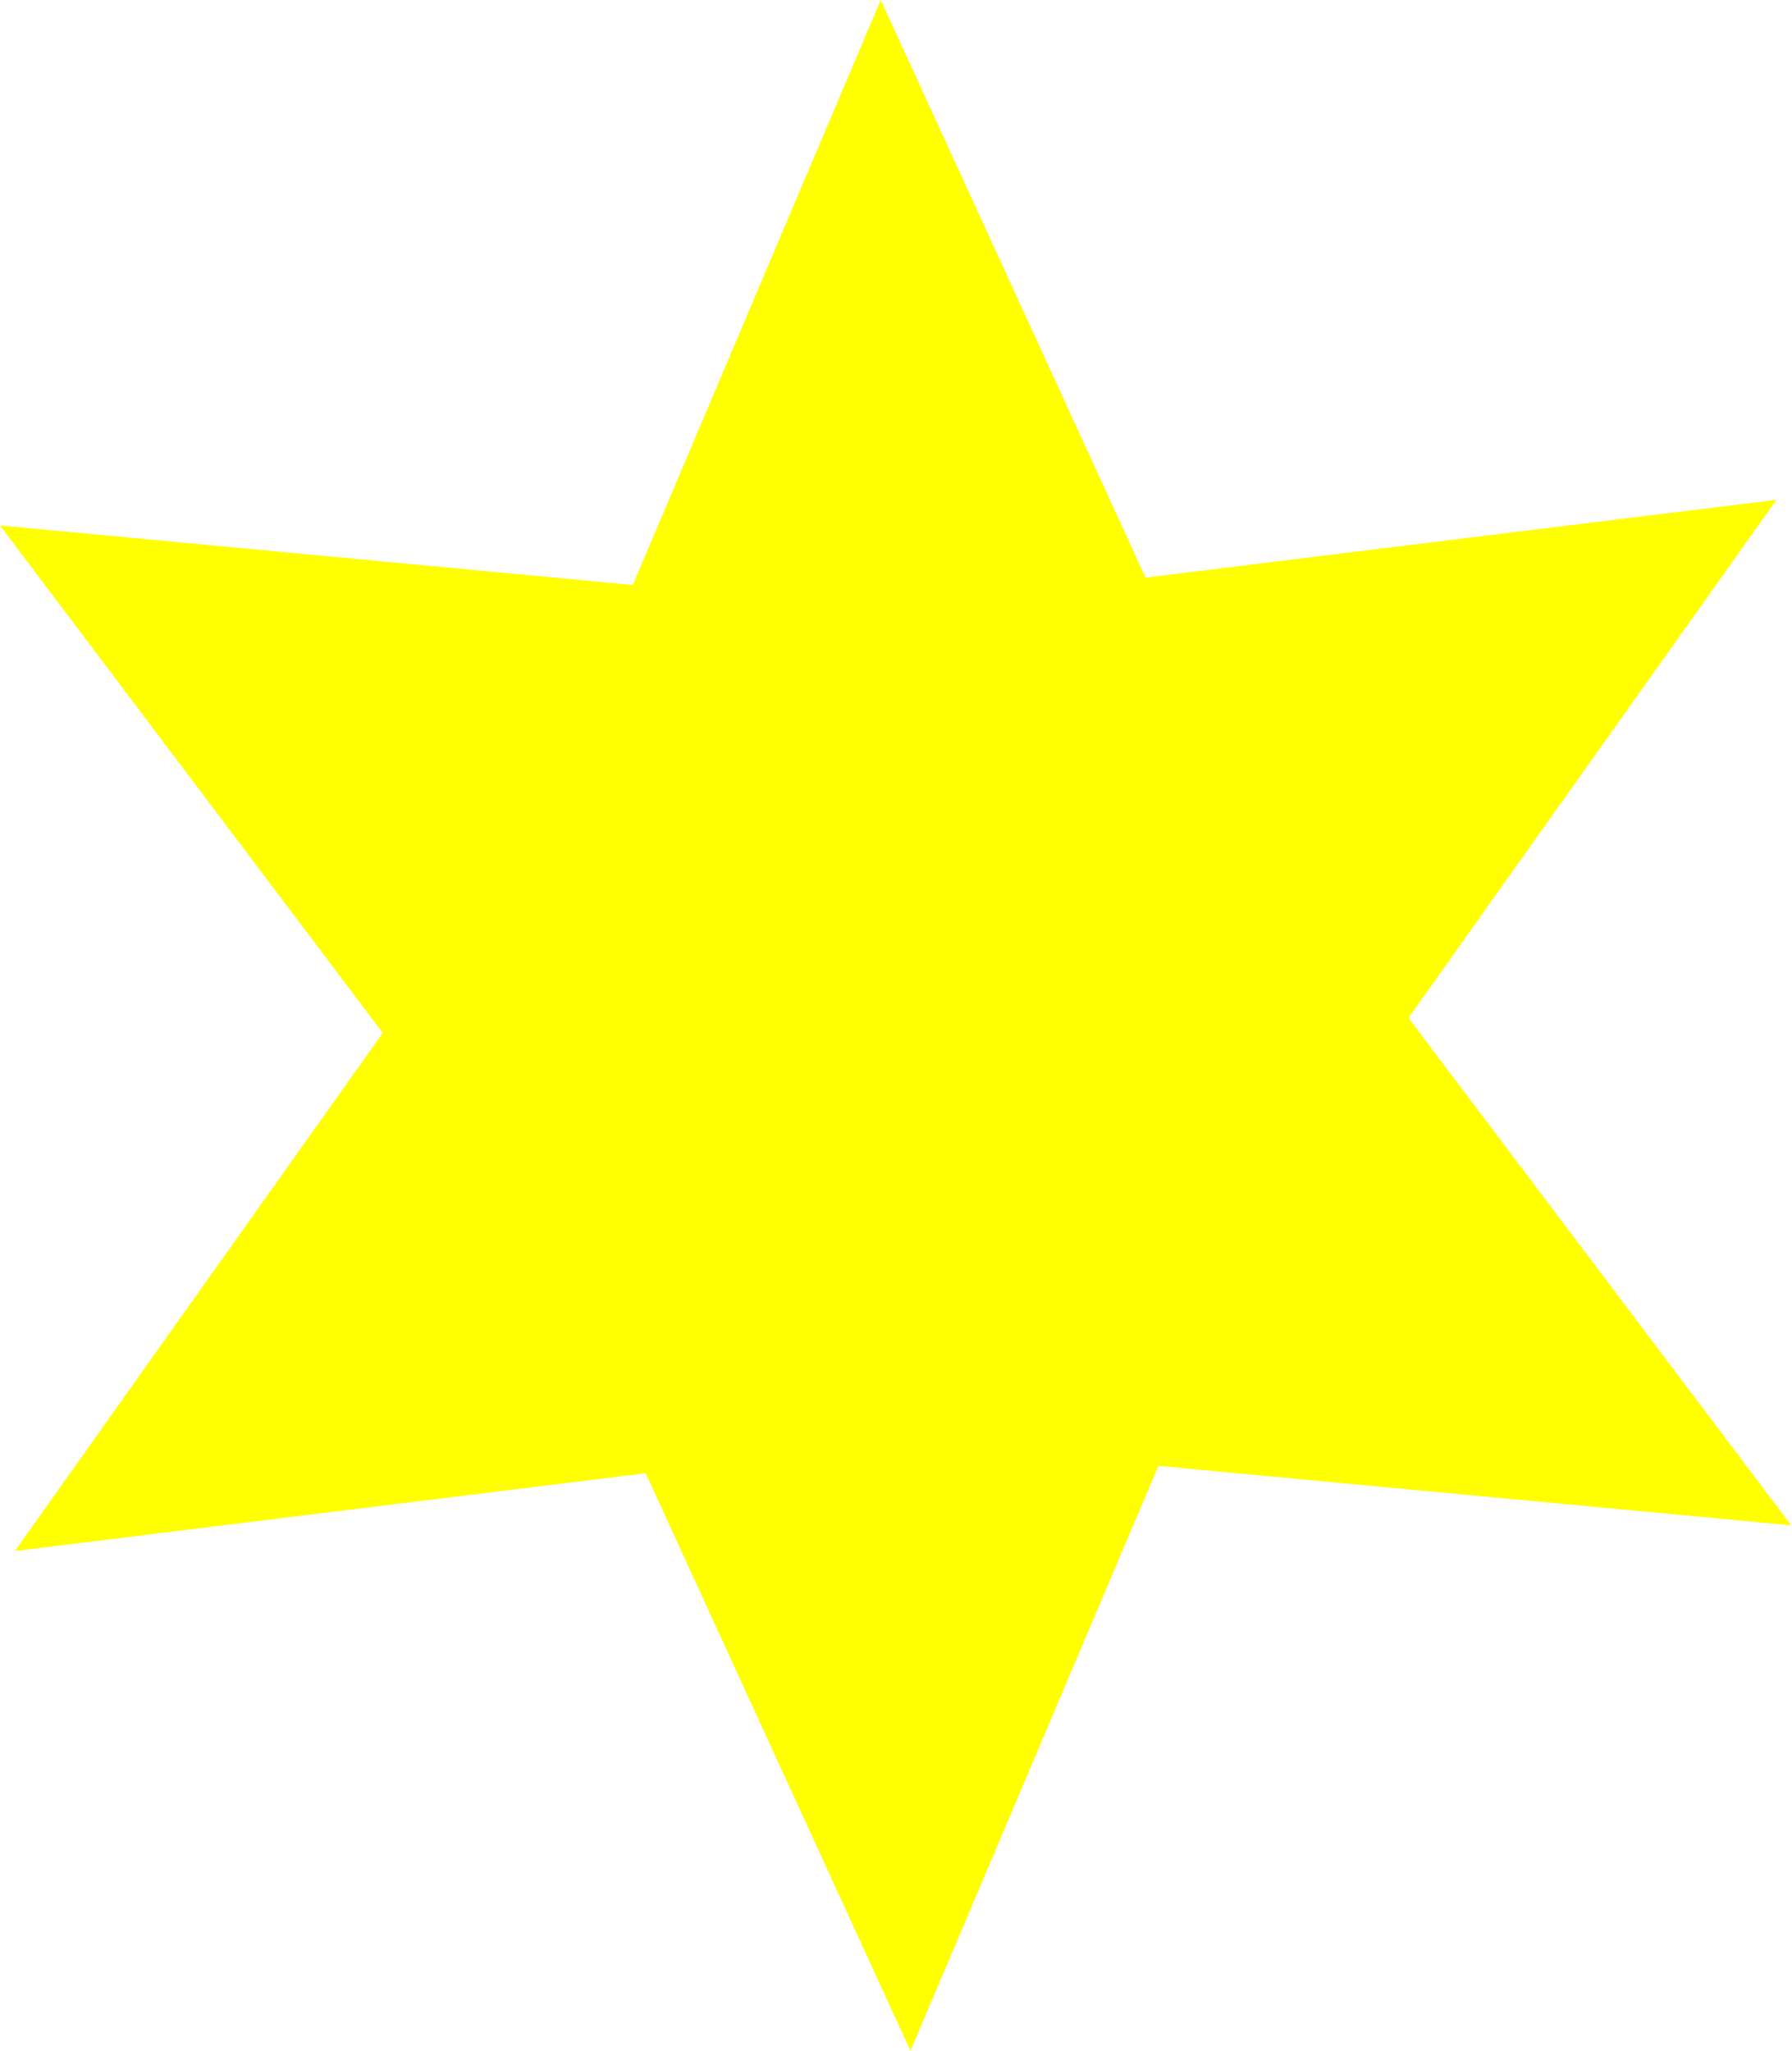
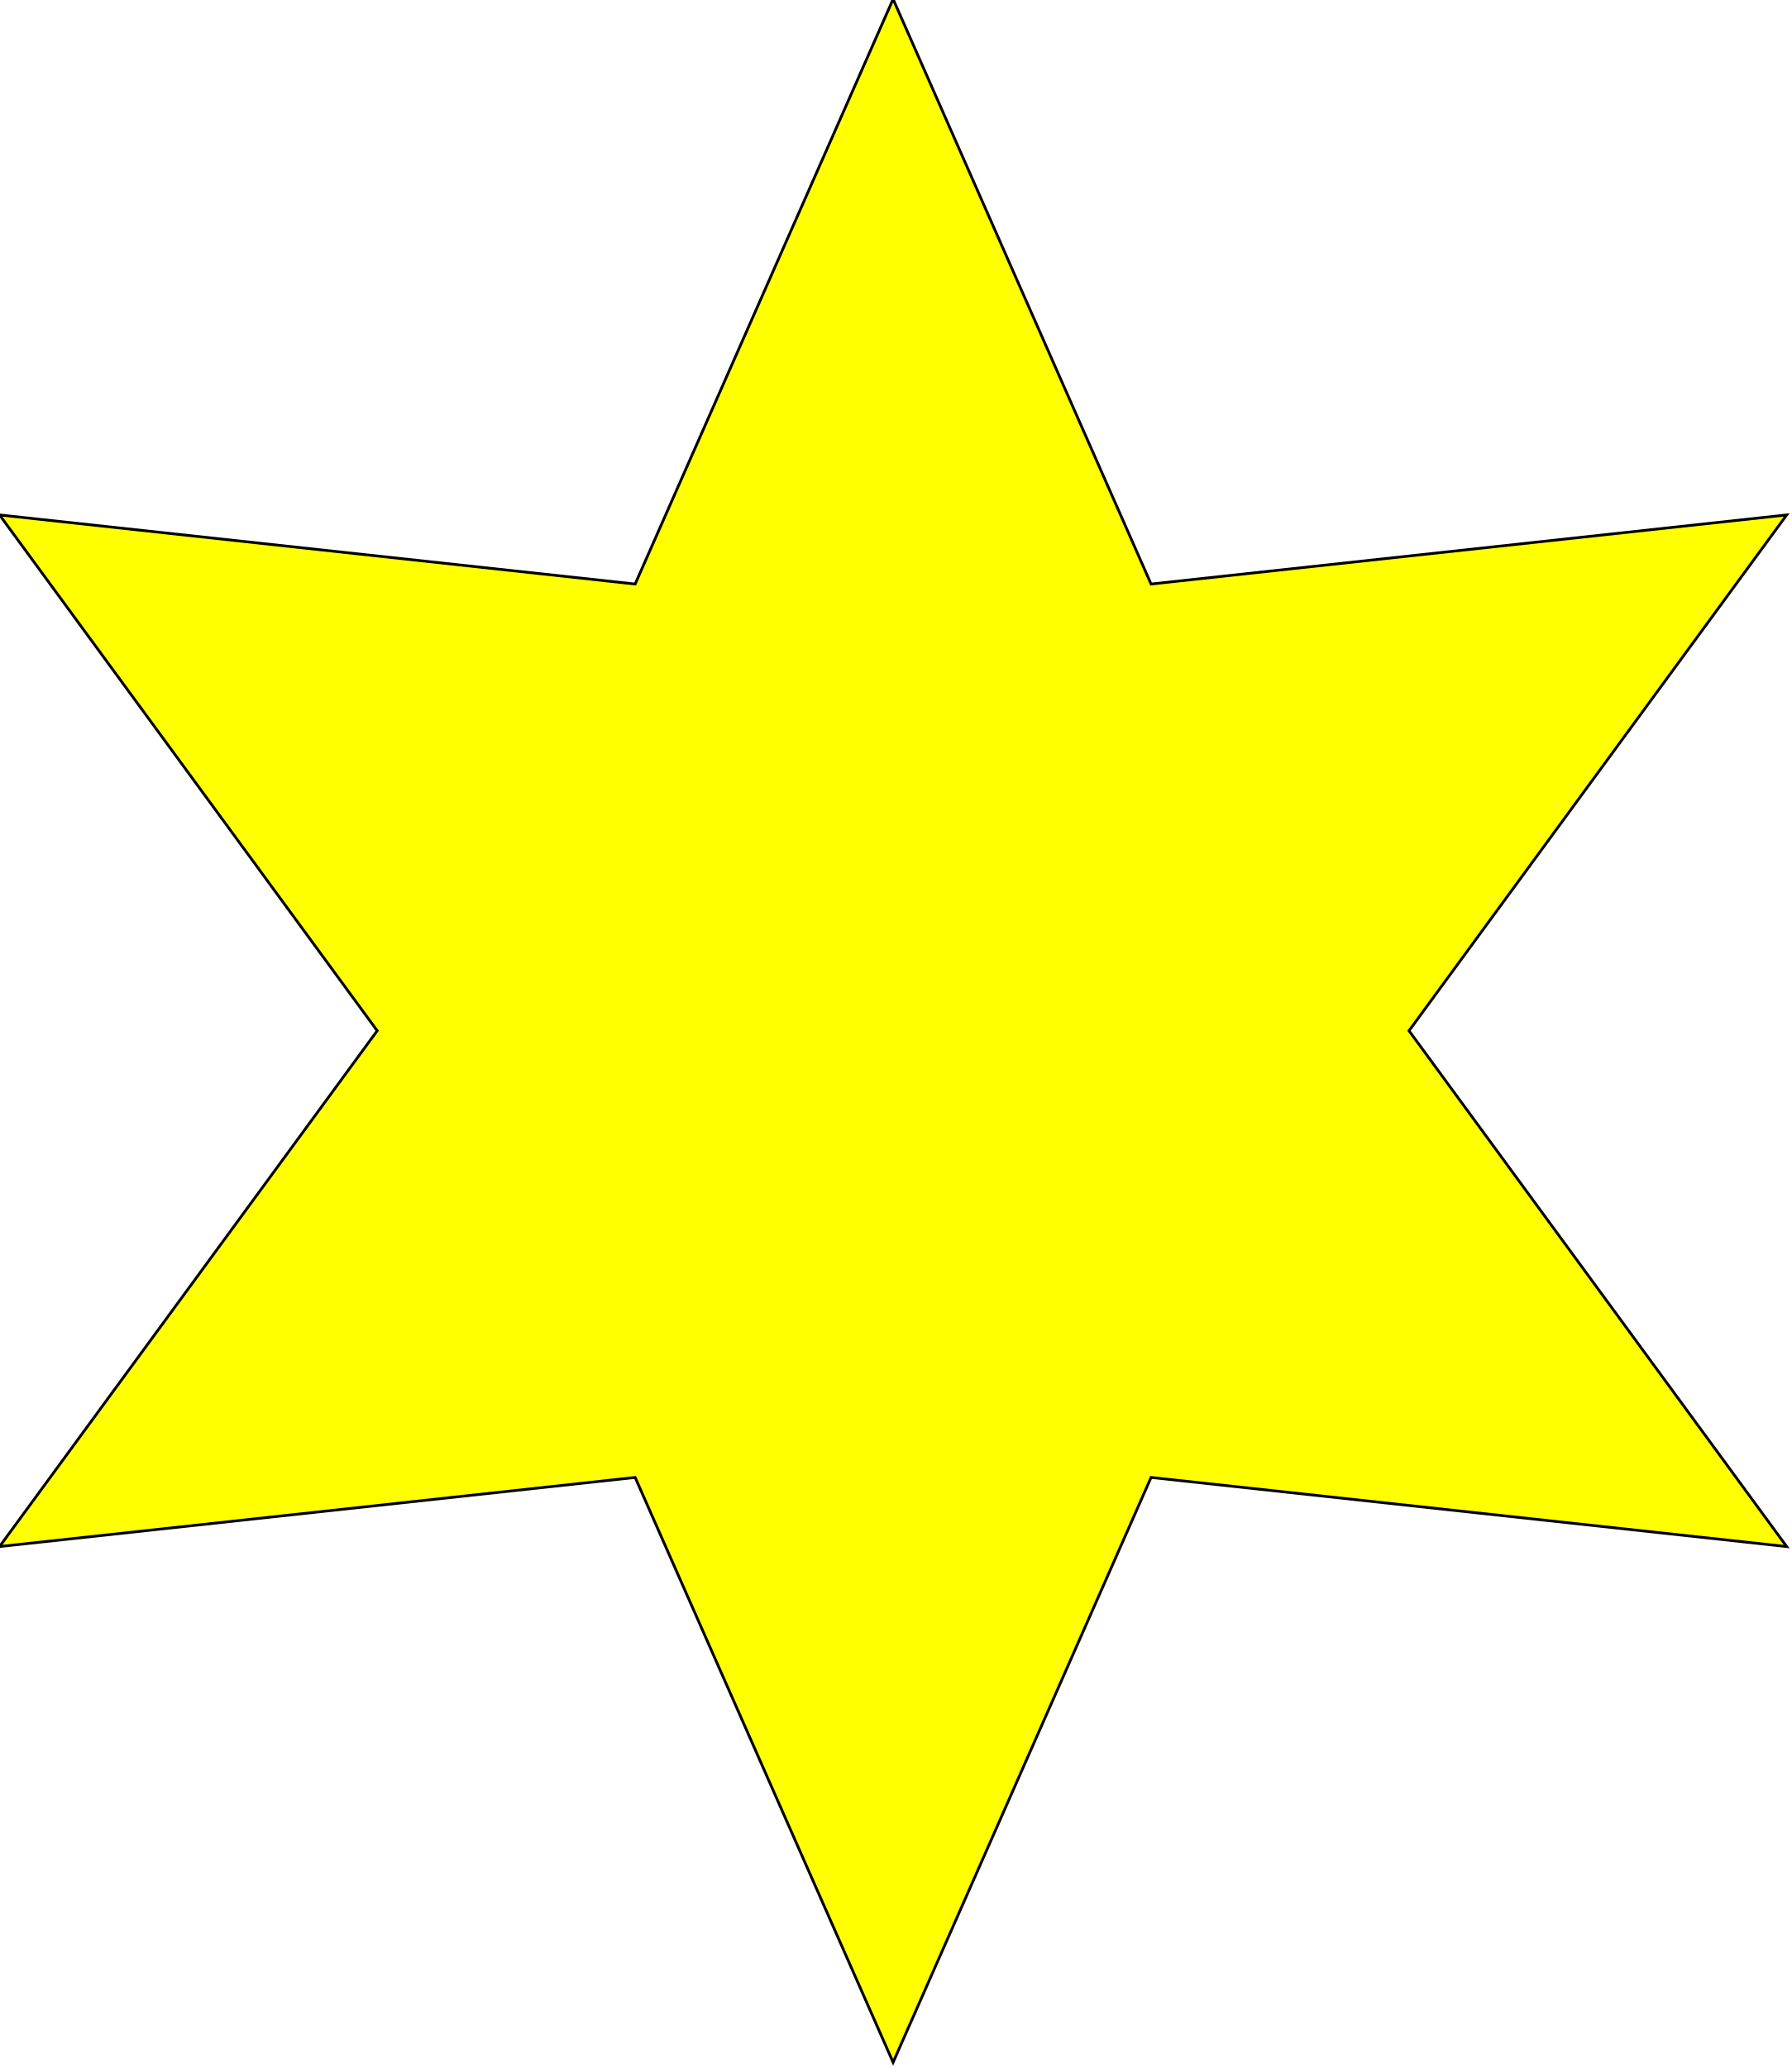
- <svg xmlns="http://www.w3.org/2000/svg" version="1.1" width="656.14" height="751.366" id="svg2">
-   <defs id="defs4" />
+ <svg xmlns="http://www.w3.org/2000/svg" version="1.1" x="0" y="0" width="650" height="750" viewBox="0, 0, 650, 750">
  <g id="layer1">
-     <path d="M650.7,183.1 515.9,372.9 656.1,558.8 424.3,537 333.5,751.3 236.5,539.7 5.438,568.2 140.2,378.4 0,192.5 231.8,214.3 322.6,-0.001 419.6,211.6   z " id="path2985" style="fill:#ffff00;fill-opacity:1;stroke-width:1" />
+     <g>
+       <path d="M648.169,561.159 L417.58,536.084 L324,748.318 L230.421,536.085 L-0.169,561.159 L136.841,374 L-0.169,186.841 L230.42,211.916 L324,-0.318 L417.579,211.915 L648.169,186.841 L511.159,374 z" fill="#FFFF00" />
+       <path d="M648.169,561.159 L417.58,536.084 L324,748.318 L230.421,536.085 L-0.169,561.159 L136.841,374 L-0.169,186.841 L230.42,211.916 L324,-0.318 L417.579,211.915 L648.169,186.841 L511.159,374 z" fill-opacity="0" stroke="#000000" stroke-width="1" />
+     </g>
  </g>
</svg>
